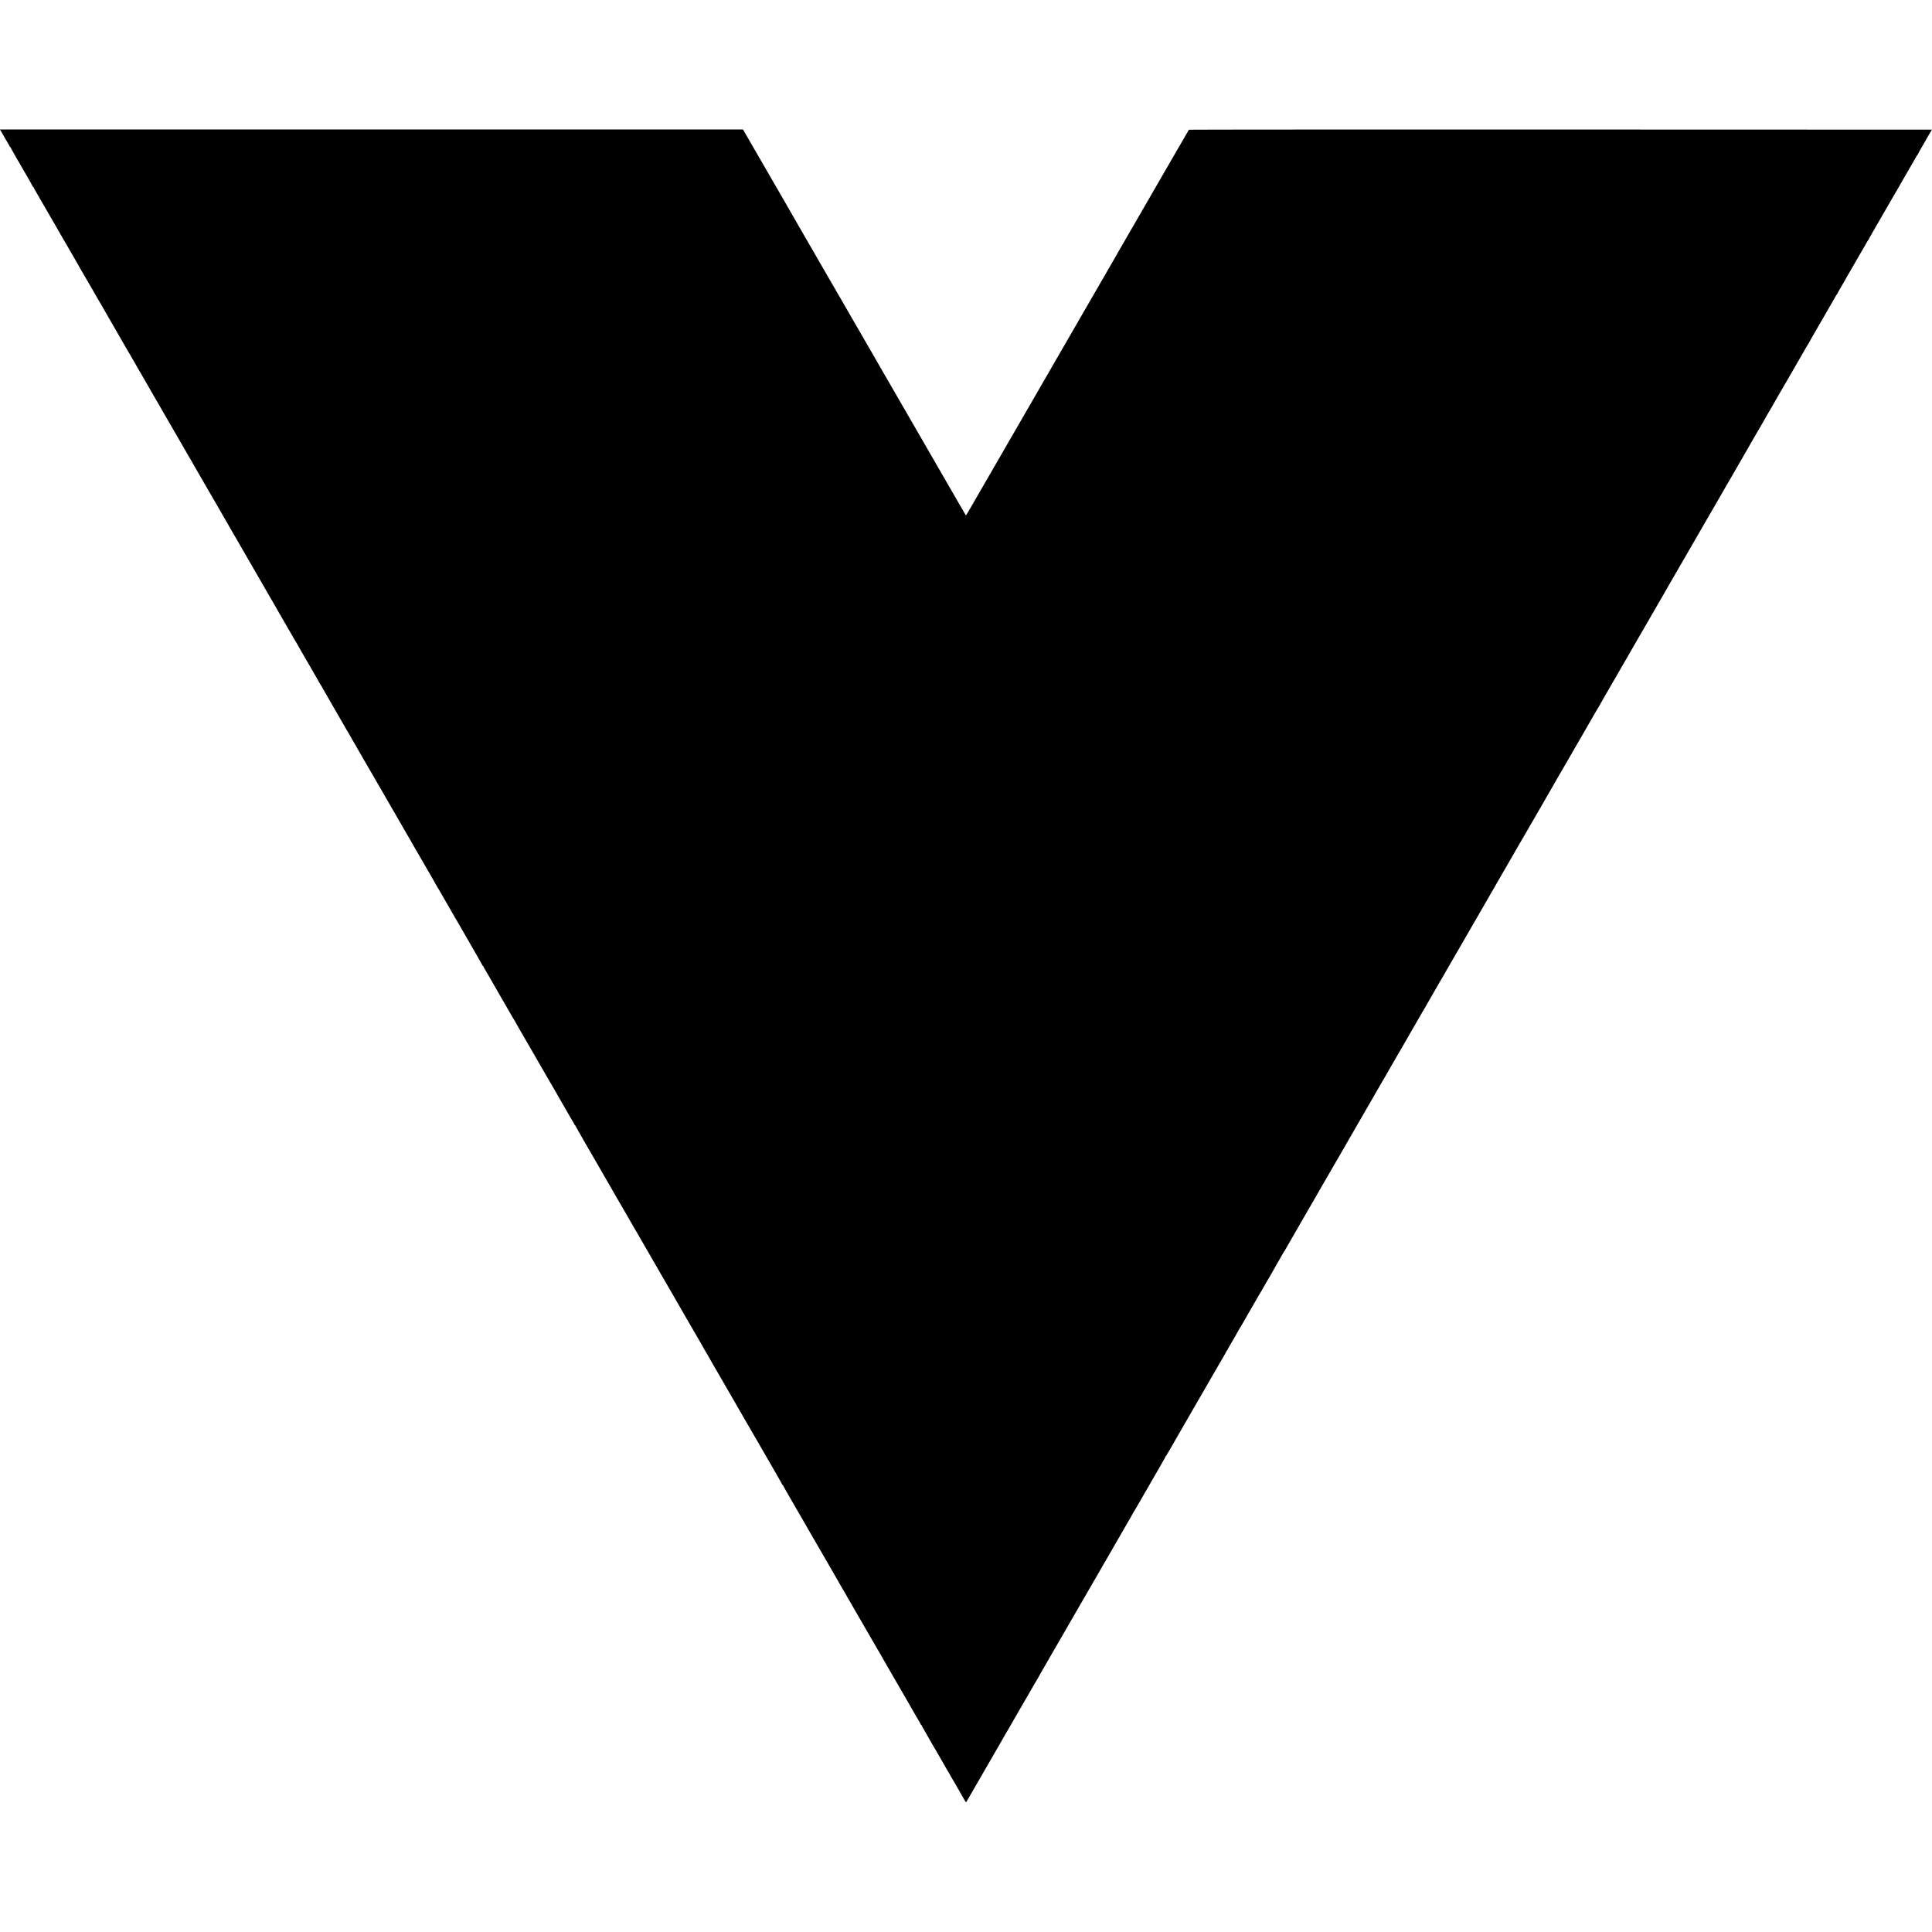
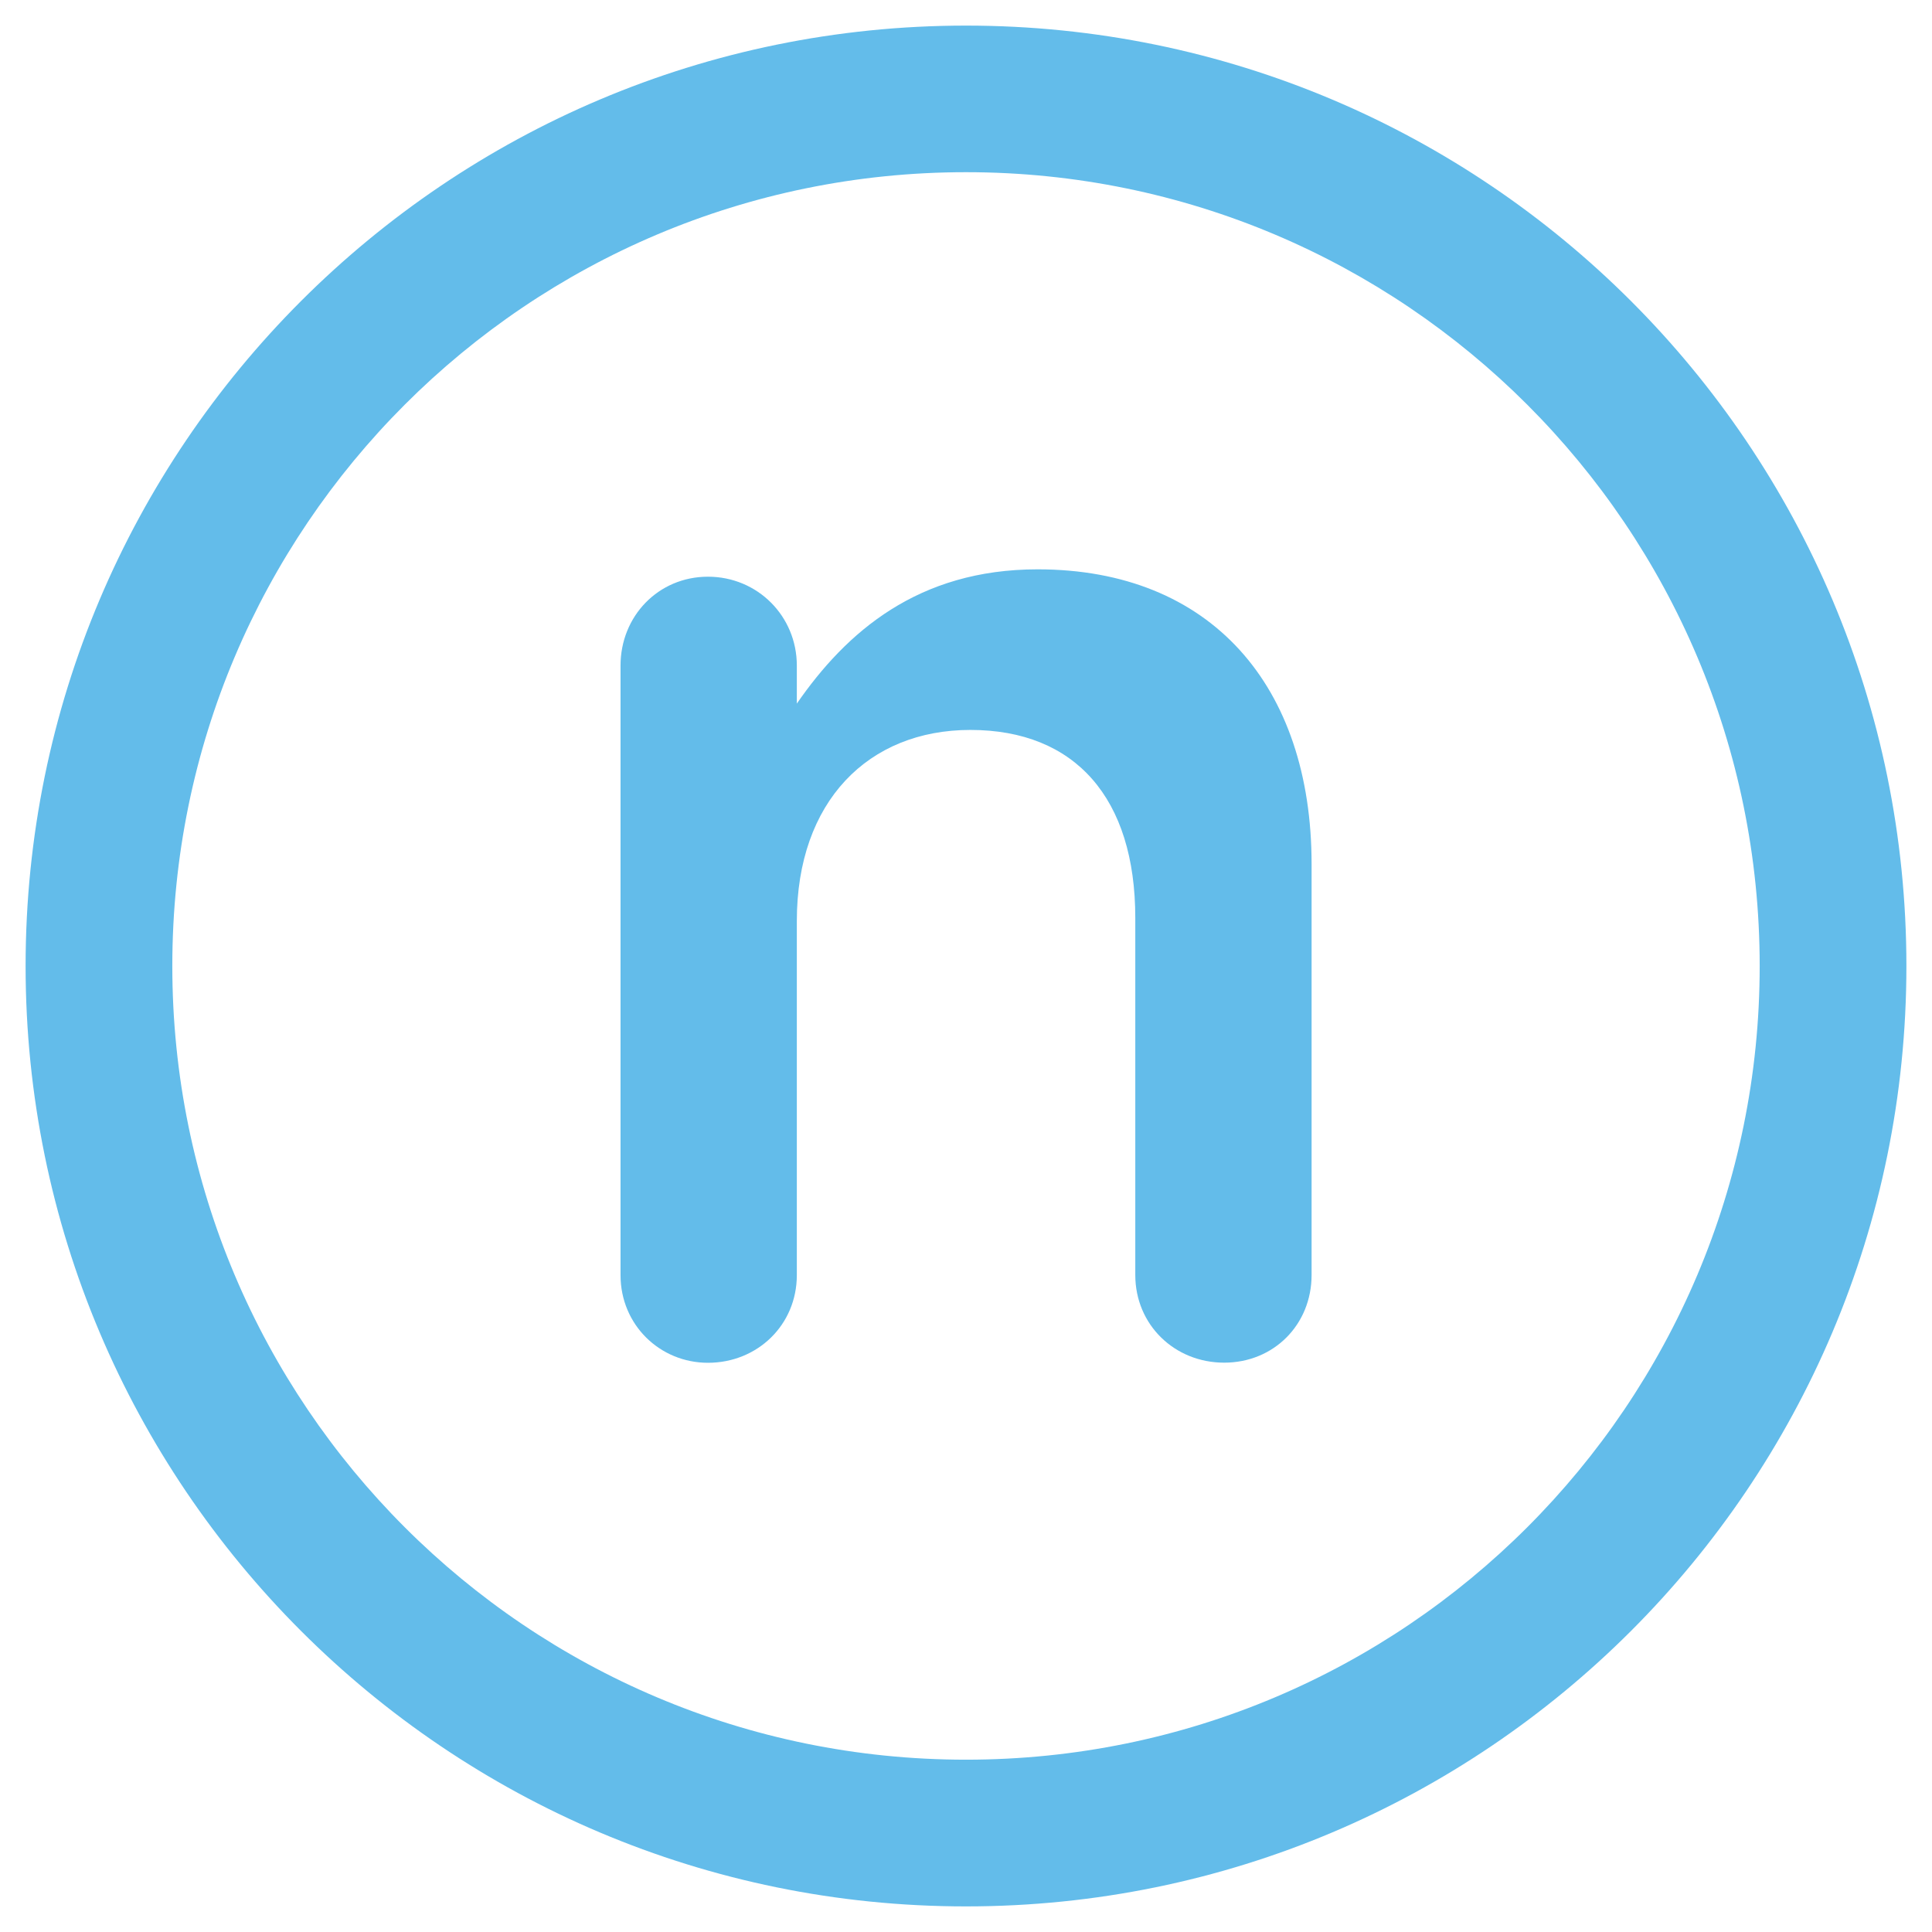
- <svg xmlns="http://www.w3.org/2000/svg" version="1.0" width="16pt" height="16pt" viewBox="0 0 16 16" preserveAspectRatio="xMidYMid meet">
-   <g transform="translate(0,16) scale(0.00032,-0.00032)" fill="#000000" stroke="none">
-     <path d="M18 46618 c45 -75 122 -207 122 -211 0 -2 25 -45 55 -95 30 -50 55 -96 55 -102 0 -5 5 -10 10 -10 6 0 10 -4 10 -9 0 -5 73 -135 161 -288 89 -153 173 -298 187 -323 14 -25 32 -57 41 -72 88 -149 187 -324 189 -335 2 -7 8 -13 13 -13 5 0 9 -4 9 -10 0 -5 46 -89 103 -187 175 -302 490 -846 507 -876 8 -16 20 -36 25 -45 28 -46 290 -498 339 -585 13 -23 74 -129 136 -236 61 -107 123 -215 137 -240 14 -25 29 -50 33 -56 5 -5 23 -37 40 -70 18 -33 38 -67 44 -75 11 -16 21 -33 63 -109 14 -25 29 -50 33 -56 4 -5 21 -35 38 -65 55 -100 261 -455 269 -465 4 -5 14 -21 20 -35 15 -29 41 -75 103 -180 24 -41 52 -88 60 -105 9 -16 57 -100 107 -185 112 -193 362 -626 380 -660 8 -14 23 -38 33 -55 11 -16 23 -37 27 -45 4 -8 26 -46 48 -85 23 -38 53 -90 67 -115 46 -81 64 -113 178 -310 62 -107 121 -210 132 -227 37 -67 56 -99 85 -148 16 -27 32 -57 36 -65 4 -8 15 -27 25 -42 9 -15 53 -89 96 -165 44 -76 177 -307 296 -513 120 -206 268 -463 330 -570 131 -227 117 -203 200 -348 36 -62 73 -125 82 -140 10 -15 21 -34 25 -42 4 -8 20 -37 36 -65 17 -27 38 -65 48 -82 49 -85 64 -111 87 -153 13 -25 28 -49 32 -55 4 -5 78 -134 165 -285 87 -151 166 -288 176 -305 10 -16 26 -43 35 -59 9 -17 125 -217 257 -445 132 -229 253 -441 270 -471 17 -30 45 -79 64 -108 18 -29 33 -54 33 -57 0 -2 20 -37 44 -77 24 -40 123 -212 221 -383 97 -170 190 -330 205 -355 16 -25 39 -65 53 -90 13 -25 81 -144 152 -265 70 -121 137 -238 150 -260 12 -22 37 -65 55 -95 18 -30 43 -73 55 -95 12 -22 48 -85 80 -140 77 -132 163 -280 190 -330 13 -22 71 -123 130 -225 59 -102 116 -199 126 -217 10 -17 29 -50 43 -72 15 -22 26 -43 26 -45 0 -2 27 -50 60 -106 33 -56 60 -103 60 -105 0 -2 55 -98 90 -155 8 -14 182 -316 239 -414 13 -22 45 -79 72 -124 27 -46 49 -86 49 -89 0 -2 14 -24 30 -48 16 -24 30 -46 30 -49 0 -5 74 -135 100 -176 5 -8 24 -42 43 -75 50 -88 58 -101 262 -455 104 -179 199 -345 213 -370 14 -25 28 -49 32 -55 4 -5 17 -26 28 -45 10 -19 62 -109 114 -200 114 -197 133 -230 170 -295 16 -27 33 -57 38 -65 17 -28 96 -165 103 -180 4 -8 16 -28 26 -45 10 -16 77 -131 148 -255 72 -124 181 -313 243 -420 62 -107 121 -209 131 -227 35 -62 323 -560 392 -678 38 -66 83 -145 100 -175 16 -30 33 -59 37 -65 4 -5 17 -27 29 -47 34 -61 56 -100 90 -156 17 -29 31 -55 31 -57 0 -2 17 -32 39 -67 21 -35 134 -229 251 -433 117 -203 235 -407 261 -451 27 -45 49 -85 49 -88 0 -4 8 -19 19 -34 15 -21 200 -341 309 -533 10 -19 33 -58 51 -87 17 -29 31 -54 31 -56 0 -2 25 -44 55 -94 30 -50 55 -95 55 -98 0 -4 6 -15 14 -23 7 -9 27 -41 43 -71 17 -30 170 -297 342 -594 171 -296 311 -542 311 -547 0 -5 5 -9 10 -9 6 0 10 -4 10 -10 0 -5 22 -47 49 -92 27 -46 58 -99 68 -118 24 -43 81 -140 93 -160 5 -8 66 -114 135 -235 69 -121 130 -227 135 -235 12 -21 259 -447 283 -490 10 -19 28 -47 38 -62 11 -14 19 -29 19 -32 0 -3 37 -69 83 -148 99 -170 305 -526 337 -583 13 -22 31 -53 41 -70 11 -16 22 -37 26 -45 7 -14 82 -146 103 -180 14 -24 181 -311 205 -355 13 -22 46 -80 75 -130 29 -49 64 -110 78 -135 14 -25 51 -88 82 -140 31 -52 59 -102 63 -110 4 -8 18 -33 31 -55 205 -353 284 -489 309 -535 17 -30 45 -78 62 -106 18 -28 36 -60 39 -72 4 -12 12 -22 17 -22 5 0 9 -4 9 -10 0 -5 109 -197 241 -427 133 -230 250 -431 259 -448 51 -90 222 -385 280 -485 37 -63 78 -135 92 -160 14 -25 67 -117 118 -205 51 -88 101 -175 111 -193 34 -58 55 -95 149 -257 51 -88 101 -173 110 -190 9 -16 76 -131 147 -255 72 -124 140 -241 151 -260 61 -108 281 -489 355 -615 38 -66 77 -133 87 -150 35 -63 91 -161 100 -175 14 -23 99 -169 128 -220 54 -97 135 -235 142 -245 4 -5 20 -32 35 -60 26 -48 238 -416 276 -480 10 -16 26 -46 37 -65 30 -53 382 -661 403 -695 10 -16 22 -37 26 -45 4 -8 26 -48 50 -88 24 -41 43 -75 43 -77 0 -2 22 -40 50 -85 27 -45 50 -84 50 -86 0 -3 38 -69 83 -147 84 -142 302 -520 340 -587 10 -19 34 -60 52 -90 18 -30 44 -75 57 -100 14 -25 45 -79 70 -120 25 -41 56 -96 70 -121 14 -25 77 -133 138 -240 62 -107 122 -210 132 -229 25 -43 310 -535 337 -581 11 -19 26 -45 34 -59 17 -32 238 -414 266 -460 11 -19 24 -41 28 -49 3 -7 75 -133 160 -278 84 -146 153 -269 153 -274 0 -5 5 -9 10 -9 6 0 10 -4 10 -10 0 -5 82 -150 181 -322 182 -314 201 -346 240 -415 12 -21 80 -139 152 -263 71 -124 141 -245 155 -270 14 -25 28 -49 32 -55 6 -8 145 -248 220 -380 37 -66 209 -362 229 -395 11 -19 24 -42 28 -49 4 -8 67 -118 140 -243 73 -125 133 -230 133 -233 0 -2 15 -28 33 -57 19 -29 47 -78 64 -108 17 -30 53 -93 79 -139 53 -90 82 -141 157 -272 82 -142 115 -199 381 -659 142 -245 268 -463 281 -485 12 -22 71 -125 132 -230 60 -104 172 -298 248 -430 76 -132 146 -253 156 -270 11 -16 22 -36 26 -44 3 -8 30 -54 60 -103 29 -49 53 -91 53 -93 0 -3 18 -34 40 -70 22 -36 40 -67 40 -69 0 -2 37 -66 81 -142 45 -77 98 -168 119 -204 20 -36 47 -81 58 -100 12 -19 27 -47 33 -62 6 -16 15 -28 20 -28 5 0 9 -4 9 -9 0 -6 63 -118 140 -251 77 -133 140 -243 140 -245 0 -2 18 -33 41 -70 22 -37 49 -83 60 -101 10 -19 29 -51 40 -71 25 -45 109 -189 126 -218 7 -11 17 -29 22 -40 6 -11 22 -38 35 -60 14 -22 37 -62 52 -90 14 -27 35 -62 45 -77 11 -14 19 -29 19 -32 0 -3 18 -35 40 -71 22 -36 40 -67 40 -69 0 -2 19 -35 42 -72 23 -38 55 -94 72 -124 26 -47 139 -244 171 -298 6 -9 21 -36 34 -60 28 -48 37 -51 51 -19 6 12 19 36 29 52 10 17 27 46 38 65 11 19 104 181 208 360 103 179 199 345 213 370 14 25 42 74 64 109 21 34 38 65 38 67 0 2 18 33 40 69 22 36 40 67 40 69 0 3 177 310 199 346 16 26 136 234 140 244 2 5 25 44 52 88 27 44 49 81 49 84 0 2 18 34 40 70 22 36 40 67 40 69 0 2 20 36 43 77 35 58 169 289 297 513 9 17 50 86 90 155 40 69 86 150 103 180 16 30 35 62 41 70 6 8 16 24 22 35 35 64 72 129 167 293 59 100 116 199 127 220 11 20 30 53 41 72 43 72 1070 1850 1121 1940 14 25 65 113 113 195 48 83 96 166 107 185 10 19 28 50 38 68 11 18 73 124 137 235 64 111 175 303 246 427 71 124 173 299 225 390 52 91 116 202 143 248 27 45 49 85 49 89 0 4 6 14 14 22 7 9 28 43 46 76 26 47 251 436 378 655 11 19 29 51 40 70 11 19 101 176 201 348 99 172 181 317 181 323 0 5 5 9 10 9 6 0 10 5 10 11 0 6 8 23 18 37 11 15 32 52 49 82 16 30 130 228 253 440 122 212 234 405 248 430 13 25 39 70 57 100 39 65 69 117 130 225 25 44 50 87 55 95 12 19 78 134 220 380 61 107 129 224 150 260 161 277 222 382 246 425 15 28 47 83 71 123 24 41 43 78 43 83 0 5 4 9 8 9 4 0 13 12 19 28 7 15 23 45 36 67 66 110 277 478 277 483 0 3 6 13 14 21 7 9 27 41 43 71 17 30 45 80 63 110 34 57 375 649 394 685 6 11 16 27 22 35 6 8 26 42 44 75 18 33 41 74 51 90 10 17 24 41 32 55 54 97 72 128 88 152 11 14 19 28 19 30 0 3 79 141 175 308 96 167 175 305 175 308 0 3 6 13 14 21 7 9 26 39 41 66 33 60 276 483 338 587 24 40 46 80 50 88 4 8 13 24 20 35 14 23 95 163 125 215 11 19 52 91 92 160 40 69 80 139 90 155 9 17 103 179 207 360 105 182 200 346 211 365 103 181 463 802 489 845 7 11 15 27 19 35 4 8 29 51 55 95 64 110 828 1433 848 1470 9 17 24 41 33 55 9 14 29 48 45 77 15 28 52 93 82 145 30 51 62 107 71 123 17 30 231 398 400 690 51 88 103 179 115 202 12 23 26 48 32 55 6 7 24 38 40 68 17 30 61 107 98 170 37 63 84 144 103 180 19 36 41 72 48 81 8 8 14 18 14 21 0 4 27 51 59 106 32 55 72 124 89 154 16 29 71 125 122 213 51 88 104 180 118 205 13 25 28 50 32 55 4 6 17 26 28 45 11 19 45 80 77 135 31 55 66 116 77 135 11 19 88 152 171 295 401 694 620 1072 650 1125 11 19 87 152 170 295 83 143 158 273 166 288 9 16 21 36 26 45 6 9 31 52 55 96 25 43 54 94 66 115 11 20 95 164 186 321 91 157 173 299 182 315 9 17 26 46 37 65 12 19 66 114 121 210 56 96 108 186 117 200 8 14 24 40 34 59 24 45 383 664 412 713 5 9 17 29 26 45 15 28 120 210 241 419 36 61 68 117 72 125 4 8 12 23 19 34 35 57 245 420 262 453 11 20 35 61 53 90 17 29 32 54 32 56 0 3 28 51 62 108 33 57 70 119 80 138 10 19 23 42 28 50 5 8 32 53 59 100 27 47 149 258 271 470 122 212 234 405 248 430 30 53 62 108 80 135 6 11 15 27 19 35 4 8 85 150 181 315 96 165 187 323 202 350 31 56 116 202 130 225 5 8 25 42 43 75 19 33 92 159 162 280 149 257 157 271 202 350 19 33 38 67 43 75 9 14 228 392 275 475 12 22 55 96 95 165 40 69 80 139 90 155 24 42 202 350 221 383 9 15 27 47 41 72 14 25 75 131 136 236 61 106 121 210 134 232 99 172 271 470 279 482 5 8 23 40 40 70 18 30 81 141 142 245 60 105 121 210 135 235 14 25 71 124 127 220 56 96 143 247 194 335 51 88 96 167 102 175 14 24 180 311 204 355 23 43 340 590 356 615 5 8 50 87 101 175 171 301 517 898 582 1008 25 43 46 81 46 83 0 2 12 23 27 47 14 23 40 67 56 97 16 30 35 62 42 70 7 8 15 22 18 30 4 8 20 38 37 65 16 28 33 57 37 65 6 12 111 196 143 250 5 8 55 95 112 193 57 98 113 195 126 215 12 20 27 46 32 57 6 11 14 27 20 35 5 8 76 130 156 270 80 140 165 287 187 325 23 39 52 90 66 115 13 25 30 52 37 61 8 8 14 18 14 21 0 4 41 77 92 165 50 87 175 302 276 478 101 176 208 360 236 408 28 49 67 117 86 152 19 35 41 70 48 77 6 6 12 15 12 19 0 7 124 224 167 291 12 21 23 40 23 42 0 2 21 40 46 83 26 43 55 92 64 109 54 95 327 568 354 614 19 30 45 75 59 100 71 128 82 145 89 148 4 2 8 8 8 13 0 5 42 82 94 172 311 538 496 858 518 897 14 25 40 70 58 100 18 30 42 71 53 90 10 19 79 139 152 265 73 127 142 246 153 265 10 19 43 76 72 125 29 50 63 108 75 130 65 116 80 140 87 143 4 2 8 8 8 12 0 8 114 212 140 250 6 8 14 24 20 35 5 11 54 97 108 190 l100 170 -9611 3 c-5286 1 -9614 -1 -9618 -5 -5 -6 -419 -719 -619 -1068 -89 -155 -267 -463 -323 -560 -38 -66 -81 -140 -95 -165 -31 -56 -263 -457 -526 -910 -110 -190 -224 -388 -254 -440 -29 -52 -61 -109 -71 -125 -23 -39 -243 -420 -268 -465 -11 -19 -204 -352 -428 -740 -224 -388 -477 -826 -563 -975 -85 -148 -185 -322 -222 -385 -37 -63 -120 -207 -185 -320 -65 -113 -177 -306 -248 -430 -72 -124 -172 -297 -222 -385 -51 -88 -142 -245 -202 -350 -131 -226 -247 -427 -408 -705 -65 -113 -249 -432 -410 -710 -160 -278 -388 -673 -506 -877 -118 -205 -216 -373 -219 -373 -3 0 -52 82 -109 183 -58 100 -144 250 -192 332 -95 164 -402 696 -647 1120 -85 149 -228 396 -317 550 -212 365 -982 1700 -1008 1745 -10 19 -43 76 -72 125 -29 50 -64 110 -77 135 -14 25 -63 110 -110 190 -47 80 -96 165 -110 190 -14 25 -99 171 -188 325 -89 154 -174 300 -188 325 -13 25 -64 113 -112 195 -48 83 -140 242 -205 355 -65 113 -183 317 -263 454 -79 137 -152 264 -163 282 -50 89 -335 583 -354 614 -12 19 -34 58 -50 85 -15 28 -129 226 -253 440 -124 215 -235 408 -247 430 -12 22 -69 121 -127 220 -58 99 -226 389 -373 645 -148 256 -324 561 -392 678 -67 117 -134 232 -147 255 -13 23 -33 59 -46 80 l-22 37 -9615 0 -9615 0 20 -32z" />
+ <svg xmlns="http://www.w3.org/2000/svg" version="1.1" id="Calque_1" x="0px" y="0px" width="16px" height="16px" viewBox="0 0 16 16" enable-background="new 0 0 16 16" xml:space="preserve">
+   <g>
+     <path fill="#63BCEA" d="M8,0.212C3.699,0.212,0.212,3.699,0.212,8S3.699,15.788,8,15.788c4.302,0,7.788-3.487,7.788-7.788   S12.302,0.212,8,0.212z M8,14.573c-3.631,0-6.573-2.942-6.573-6.573S4.369,1.426,8,1.426S14.573,4.369,14.573,8   S11.631,14.573,8,14.573z" />
+     <g>
+       <path fill="#63BCEA" d="M5.139,5.512c0-0.409,0.313-0.736,0.724-0.736c0.411,0,0.736,0.327,0.736,0.736v0.315    c0.41-0.593,1.003-1.112,1.994-1.112c1.437,0,2.269,0.967,2.269,2.441v3.403c0,0.411-0.313,0.726-0.724,0.726    s-0.736-0.314-0.736-0.726V7.602c0-0.99-0.496-1.557-1.366-1.557c-0.844,0-1.437,0.591-1.437,1.582v2.933    c0,0.411-0.325,0.726-0.736,0.726c-0.398,0-0.724-0.314-0.724-0.726V5.512z" />
+     </g>
  </g>
</svg>
